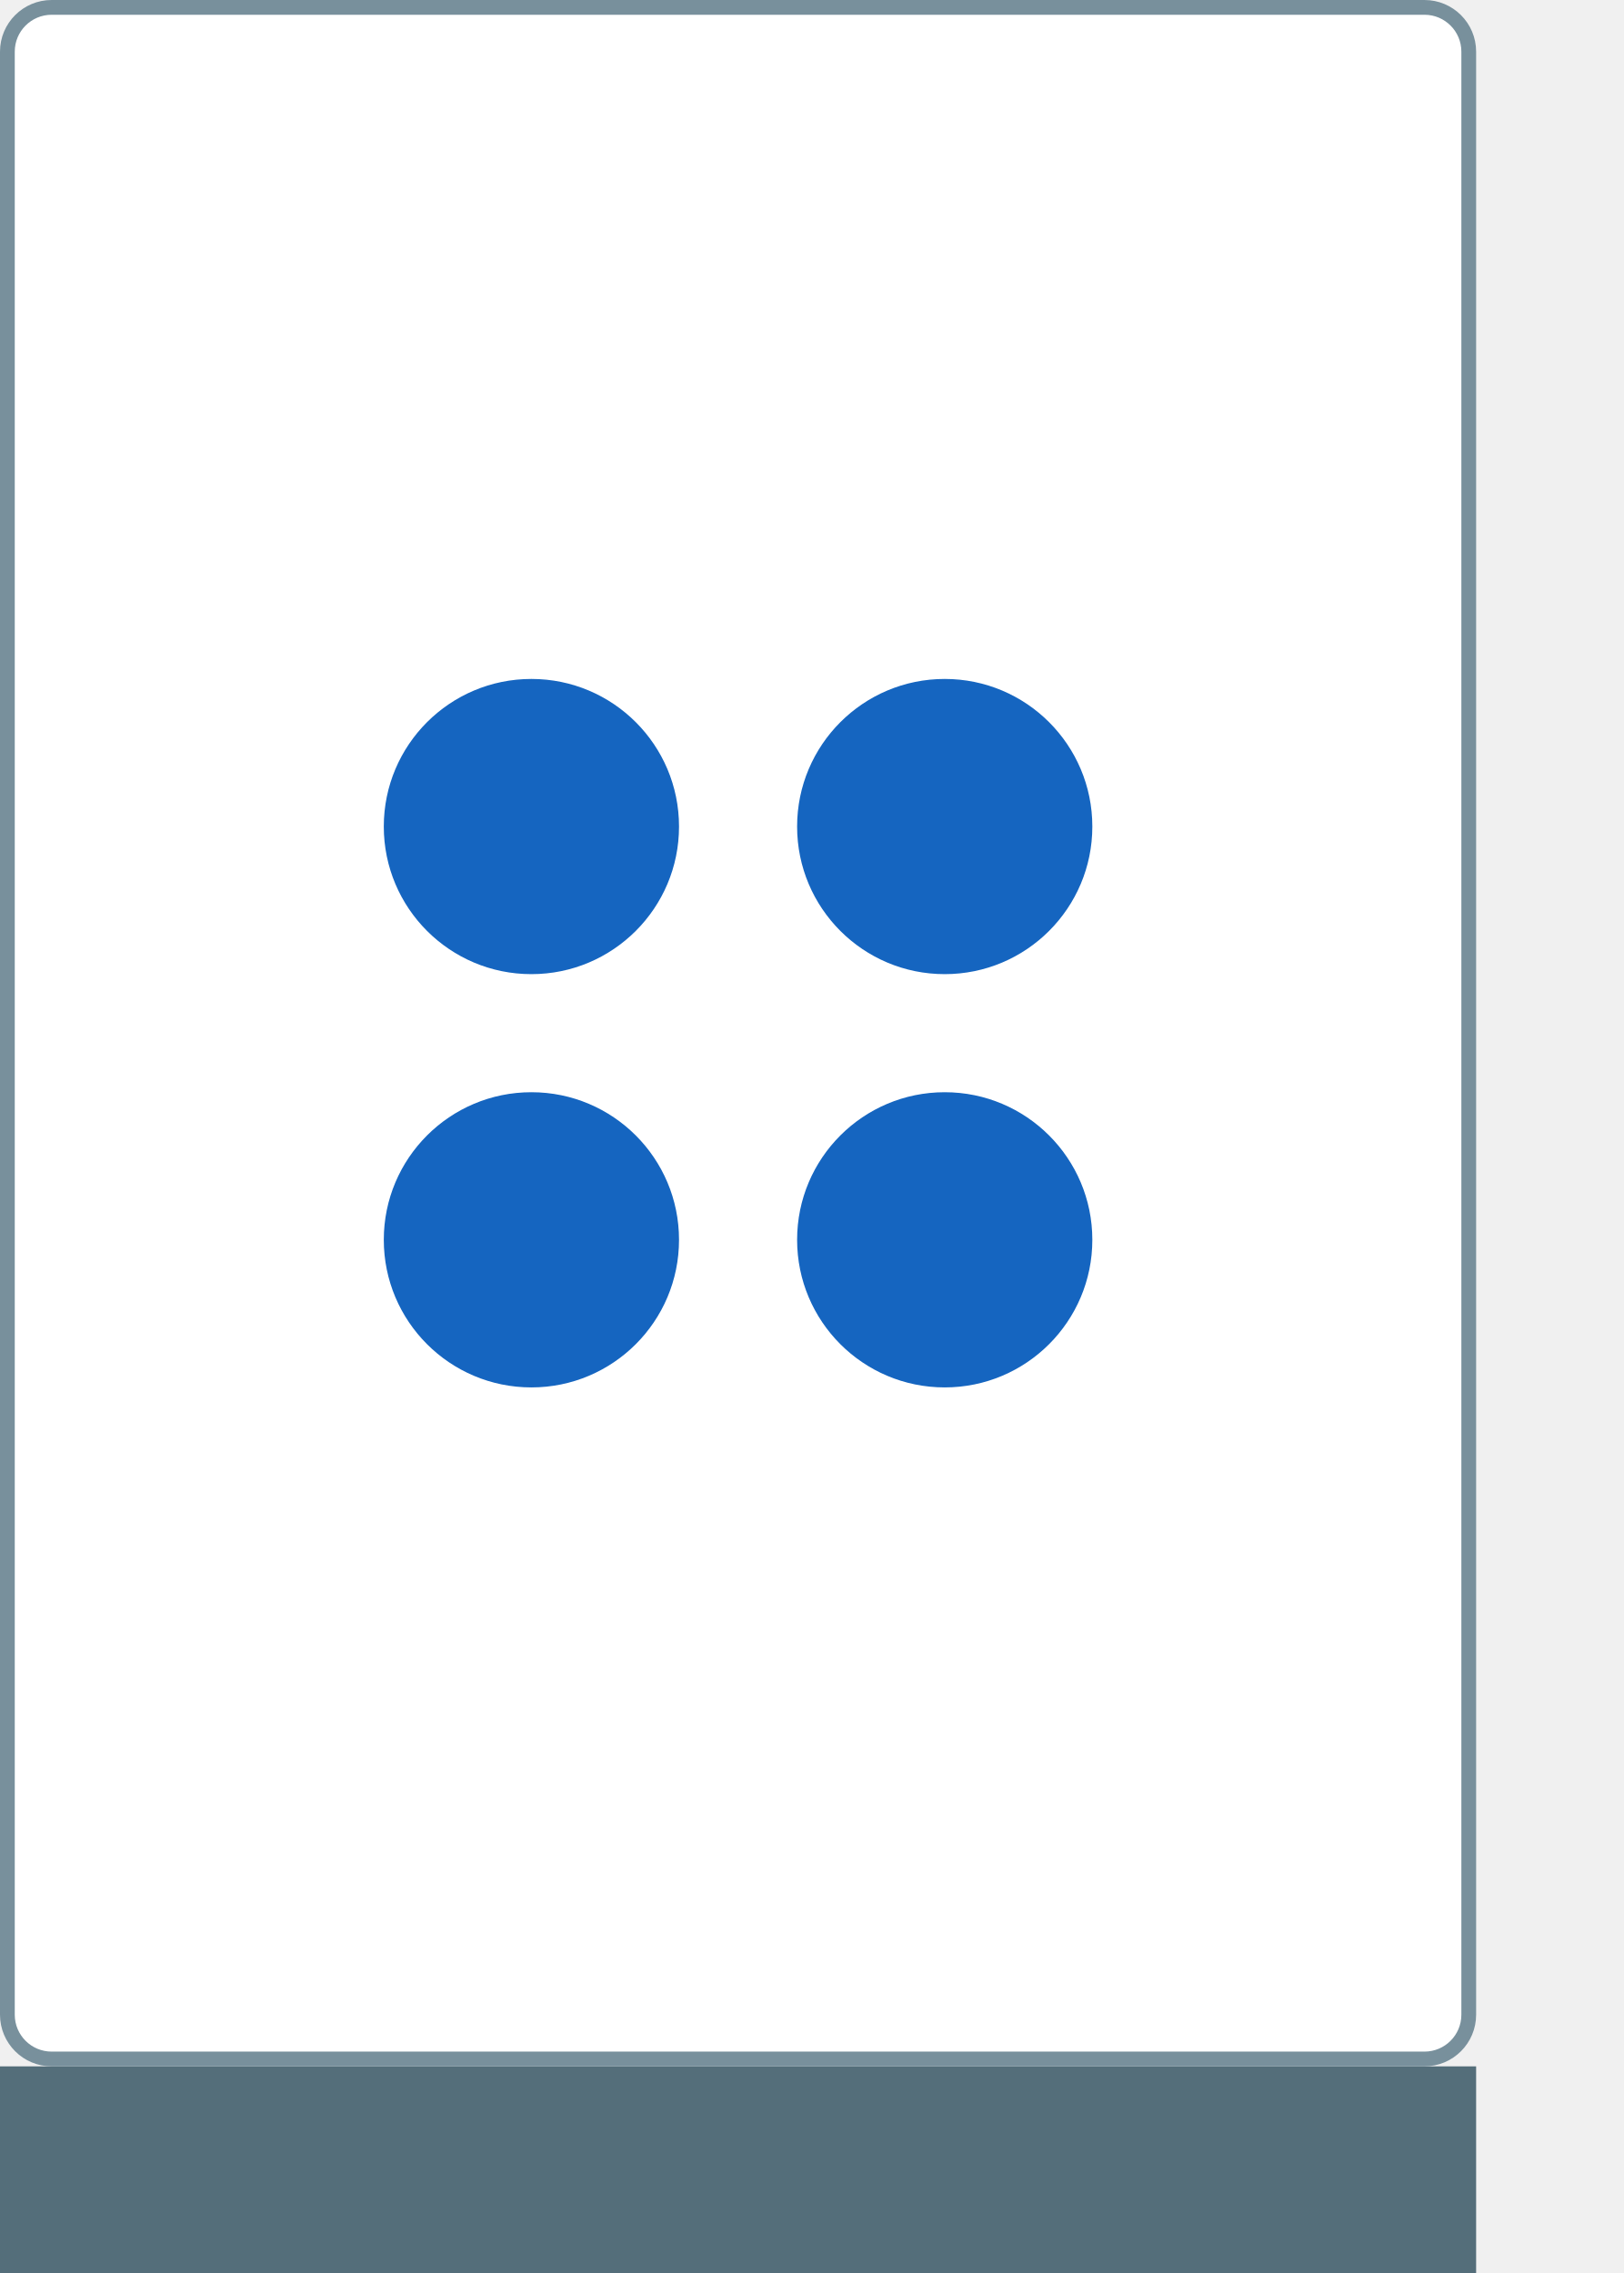
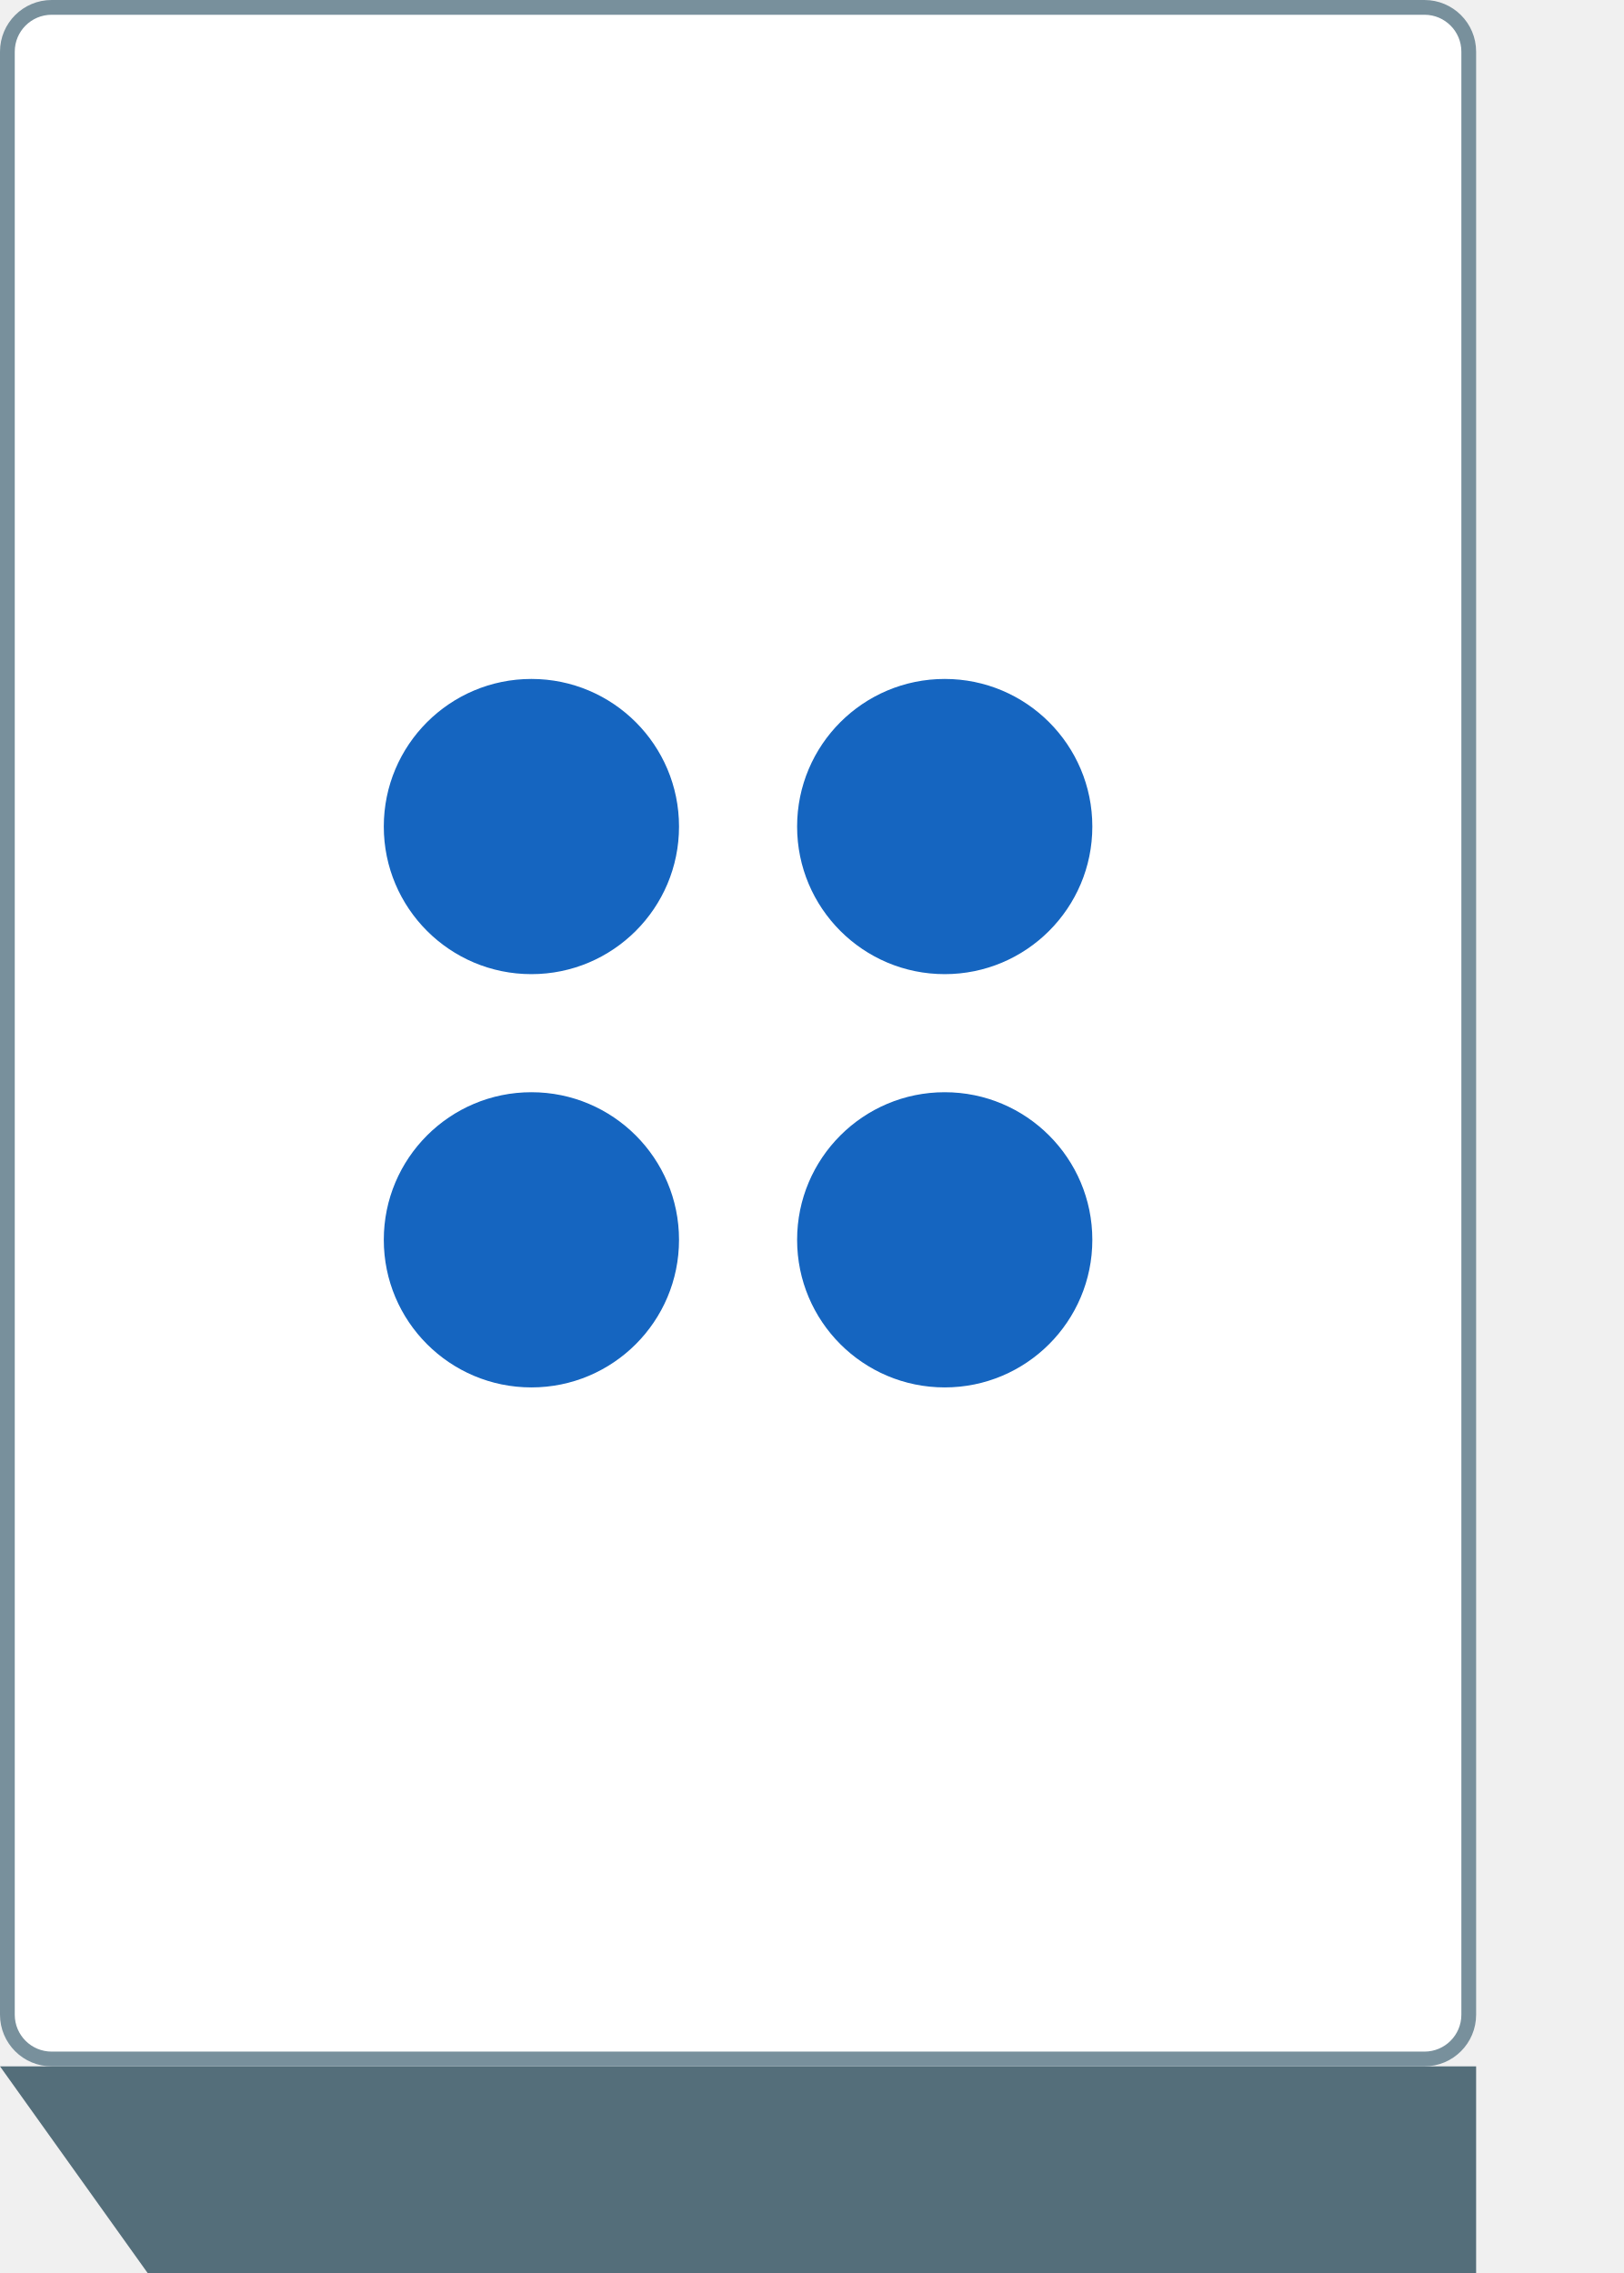
<svg xmlns="http://www.w3.org/2000/svg" width="110" height="154" viewBox="0 0 110 154">
-   <rect x="0" y="140" width="100" height="14" fill="#546e7a" />
+   <path d="M0 140 L100 140 L100 154 L10 154 Z" fill="#546e7a" />
  <rect x="0.5" y="0.5" width="99" height="139" rx="3" fill="#ffffff" stroke="#78909c" stroke-width="1" />
  <g transform="translate(0,20)">
    <circle cx="36" cy="36" r="10" fill="#1565c0" />
    <circle cx="64" cy="36" r="10" fill="#1565c0" />
    <circle cx="36" cy="64" r="10" fill="#1565c0" />
    <circle cx="64" cy="64" r="10" fill="#1565c0" />
  </g>
</svg>
